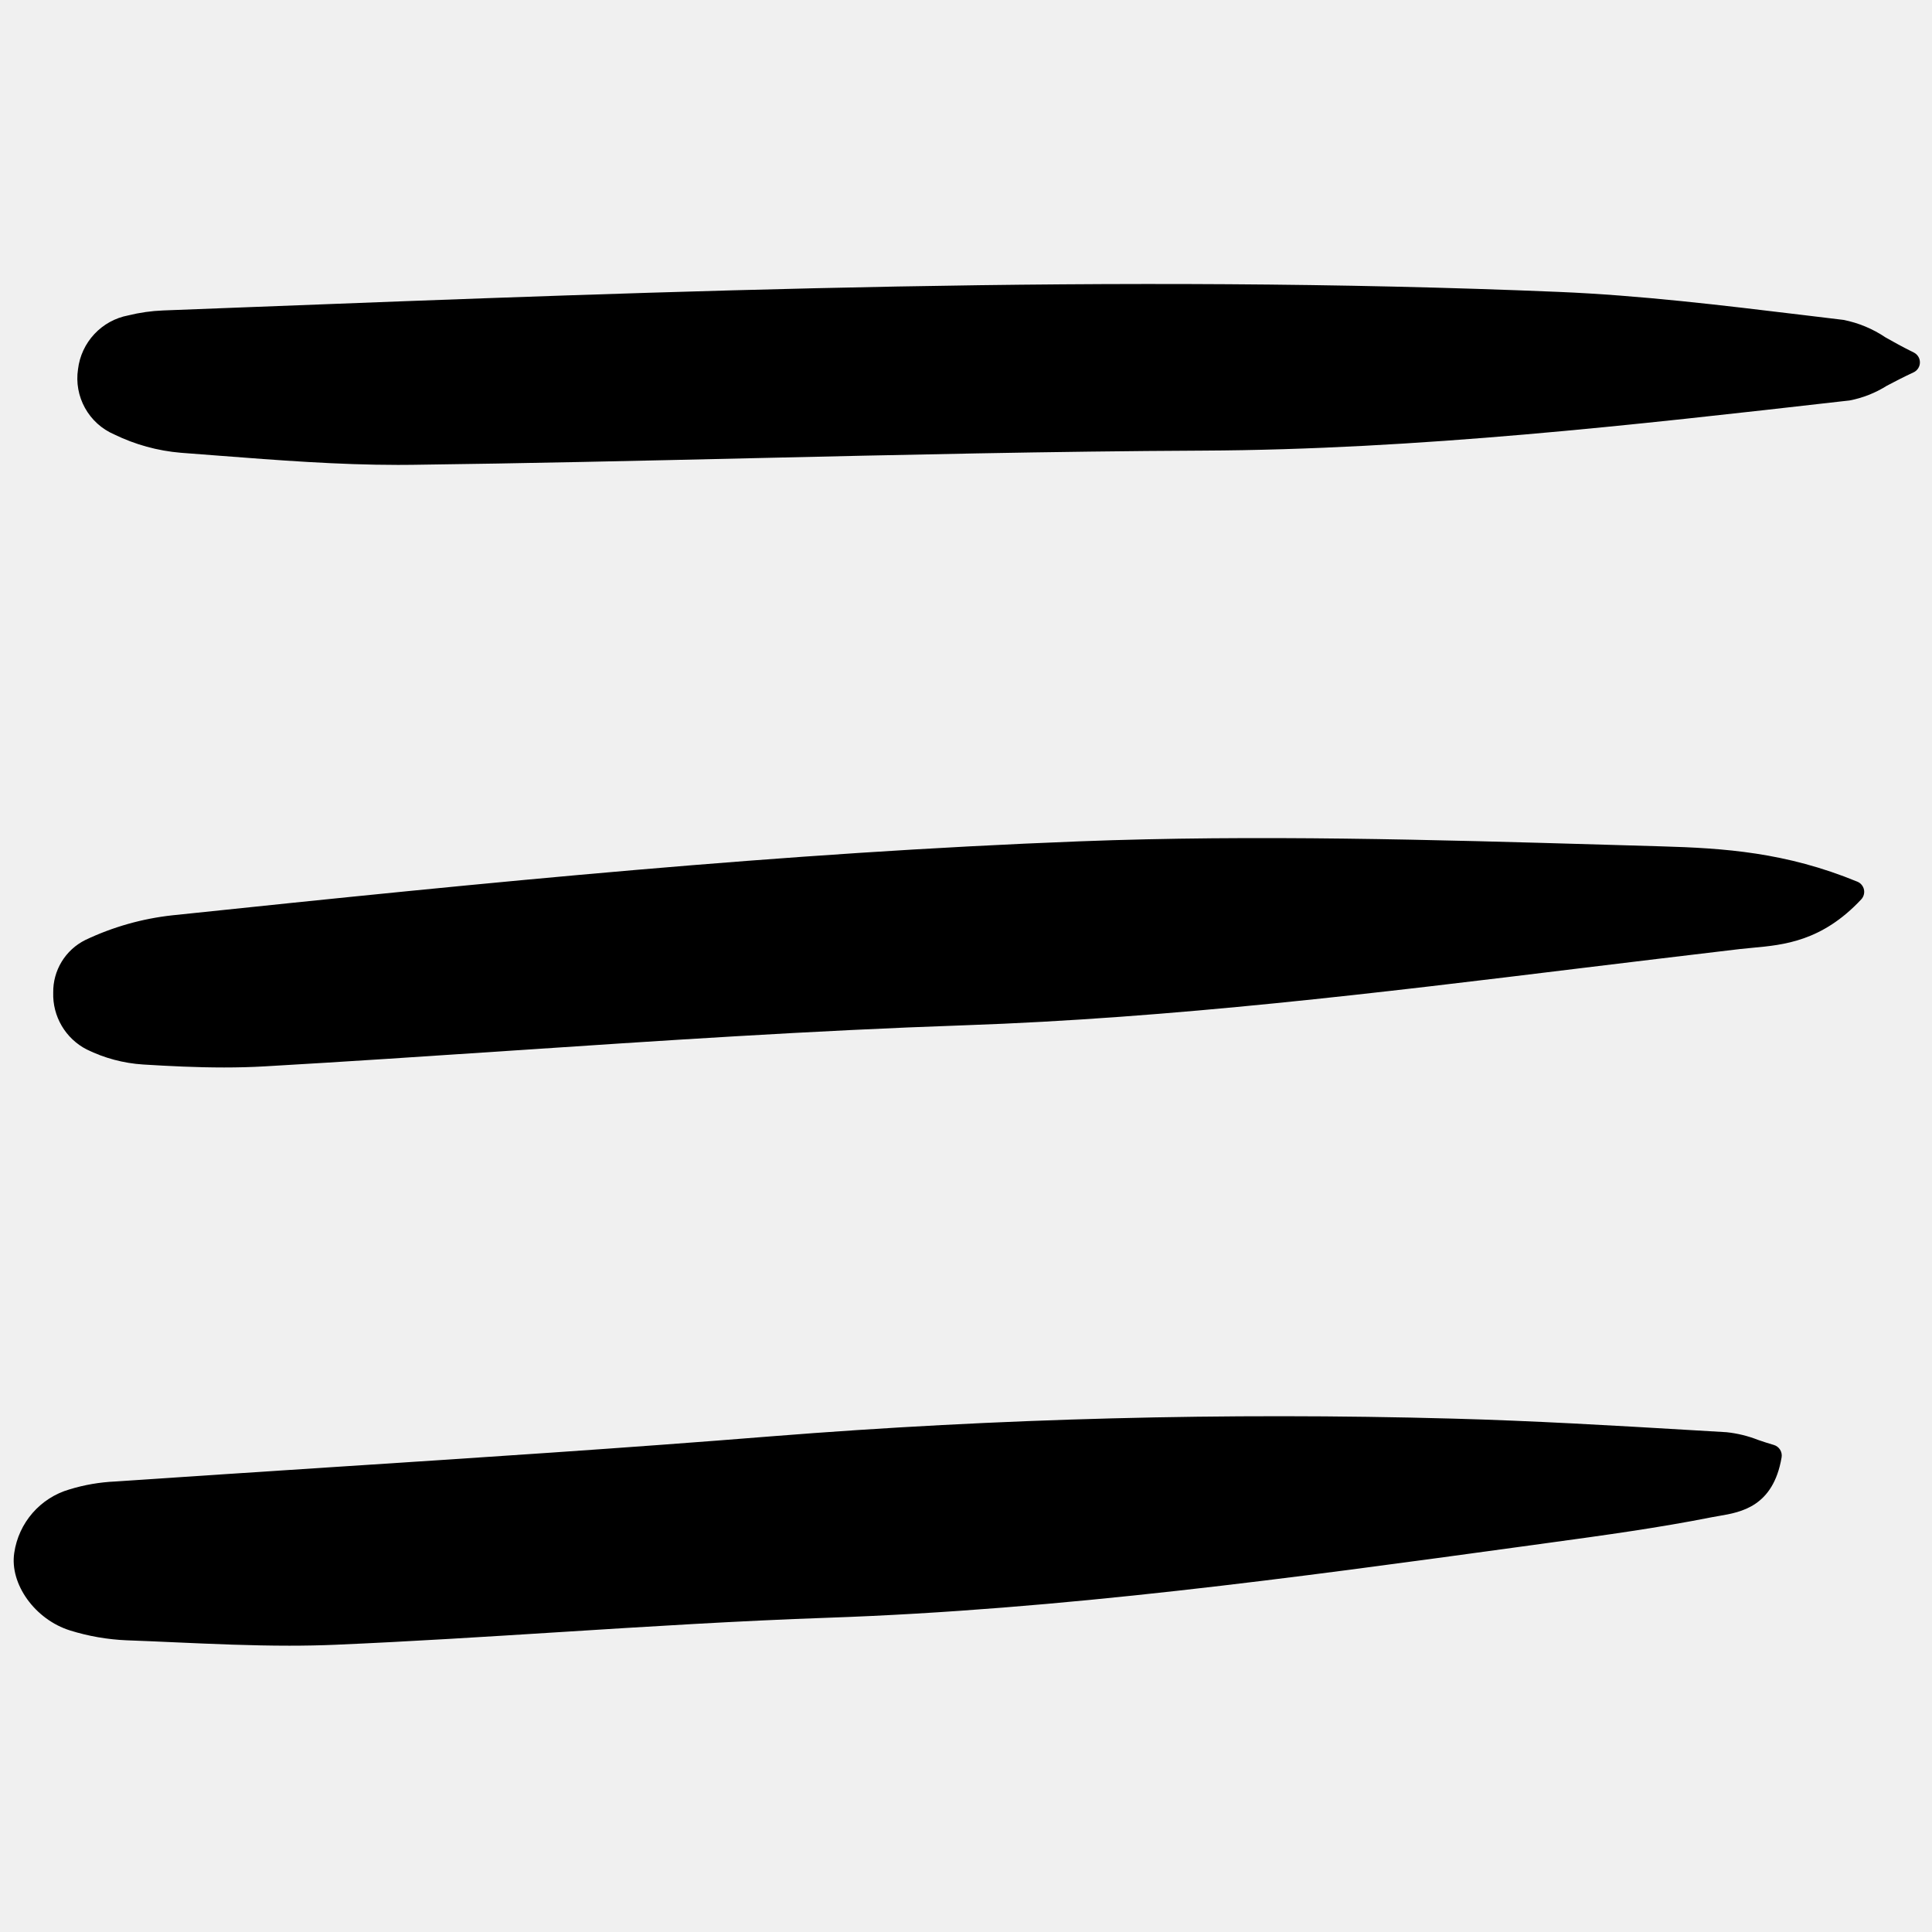
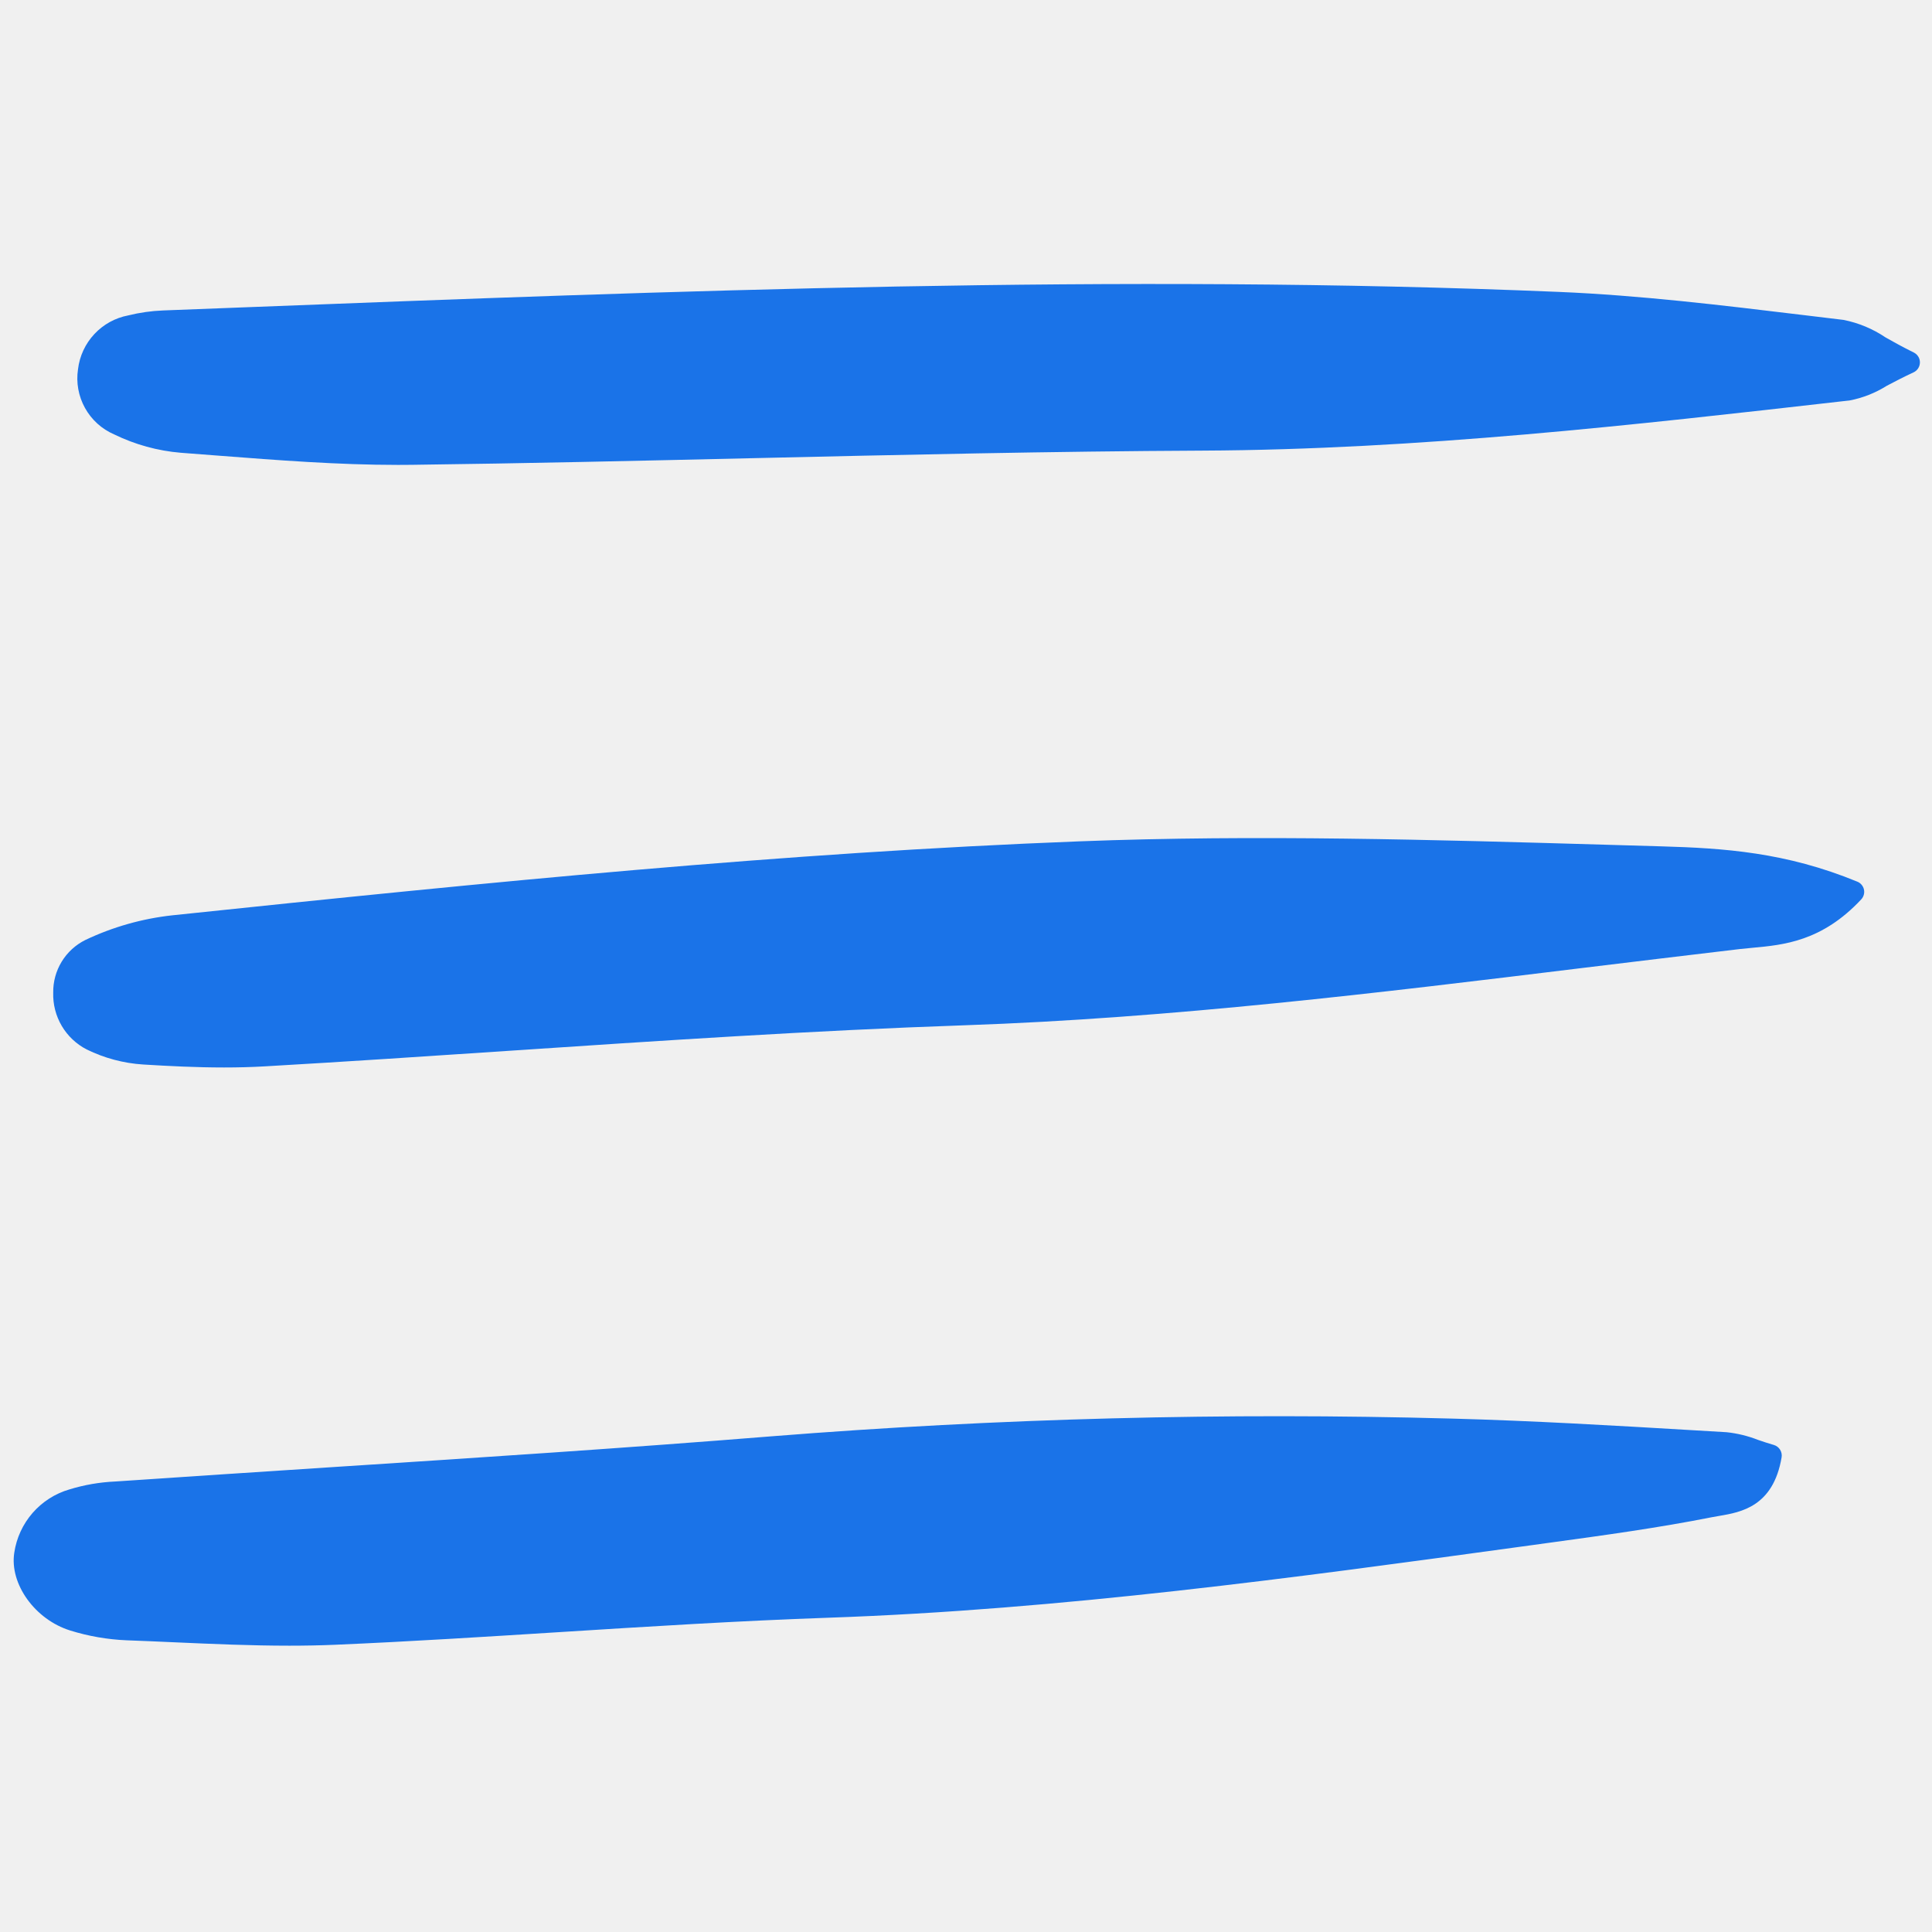
<svg xmlns="http://www.w3.org/2000/svg" width="800px" height="800px" viewBox="0 -17 117 117" fill="none">
  <g clip-path="url(#clip0)">
-     <path d="M0.864 77.034C0.572 78.923 2.121 81.078 4.246 81.74C5.358 82.087 6.511 82.287 7.676 82.335C8.648 82.37 9.62 82.413 10.592 82.457C12.867 82.558 15.197 82.661 17.526 82.661C18.462 82.661 19.398 82.644 20.328 82.604C24.859 82.409 29.459 82.118 33.907 81.838C39.235 81.502 44.744 81.156 50.163 80.968C64.273 80.48 78.436 78.538 92.133 76.66L93.91 76.416C97.121 75.977 100.441 75.522 103.679 74.879C103.822 74.852 103.97 74.826 104.12 74.801C105.421 74.579 107.386 74.245 107.892 71.257C107.919 71.094 107.886 70.928 107.799 70.79C107.711 70.651 107.576 70.549 107.418 70.504C107.077 70.407 106.762 70.3 106.464 70.198C105.852 69.958 105.21 69.801 104.556 69.733L102.492 69.611C97.73 69.329 92.806 69.039 87.954 68.909C74.203 68.533 60.441 68.891 46.728 69.981C37.894 70.694 28.899 71.278 20.2 71.843C15.793 72.129 11.386 72.421 6.98 72.718C6.039 72.76 5.107 72.92 4.206 73.197C3.34 73.448 2.565 73.944 1.972 74.624C1.38 75.305 0.995 76.141 0.864 77.034Z" fill="currentColor" />
-     <path d="M3.223 43.113C3.201 43.819 3.38 44.518 3.739 45.127C4.098 45.736 4.622 46.231 5.251 46.554C6.319 47.079 7.479 47.389 8.666 47.465C10.24 47.562 11.892 47.645 13.569 47.645C14.389 47.645 15.215 47.625 16.041 47.577C20.966 47.294 25.965 46.96 30.802 46.637C39.857 46.032 49.22 45.405 58.435 45.089C70.978 44.657 83.589 43.116 95.785 41.625C98.982 41.236 102.177 40.852 105.37 40.473C105.625 40.444 105.882 40.42 106.144 40.396C108.013 40.224 110.34 40.01 112.715 37.465C112.789 37.386 112.842 37.29 112.87 37.186C112.899 37.082 112.902 36.973 112.879 36.868C112.856 36.763 112.807 36.664 112.738 36.582C112.669 36.499 112.581 36.435 112.481 36.394C108.143 34.608 104.391 34.363 100.611 34.254L97.311 34.158C86.862 33.854 76.059 33.54 65.39 33.95C47.456 34.641 29.894 36.388 10.44 38.43C8.611 38.63 6.829 39.135 5.167 39.925C4.576 40.219 4.079 40.674 3.735 41.238C3.391 41.802 3.213 42.452 3.223 43.113Z" fill="currentColor" />
-     <path d="M6.914 9.307C8.179 9.924 9.547 10.302 10.949 10.419C11.718 10.476 12.487 10.535 13.257 10.596C16.811 10.87 20.475 11.154 24.106 11.154C24.386 11.154 24.667 11.155 24.948 11.149C31.811 11.063 38.786 10.903 45.531 10.748C54.481 10.543 63.736 10.331 72.835 10.289C85.861 10.228 98.946 8.738 111.602 7.297L112.008 7.252C112.805 7.099 113.568 6.798 114.256 6.366C114.716 6.123 115.239 5.848 115.88 5.551C115.995 5.498 116.092 5.414 116.161 5.308C116.23 5.202 116.267 5.079 116.268 4.953C116.27 4.826 116.236 4.702 116.169 4.595C116.103 4.488 116.007 4.401 115.894 4.346C115.233 4.022 114.677 3.71 114.186 3.433C113.417 2.914 112.552 2.554 111.642 2.373L109.155 2.073C104.324 1.49 99.329 0.883 94.387 0.677C67.757 -0.436 40.716 0.609 14.567 1.62L9.874 1.801C9.164 1.829 8.459 1.929 7.77 2.1C6.981 2.248 6.26 2.645 5.713 3.232C5.165 3.819 4.818 4.565 4.724 5.363C4.602 6.17 4.751 6.994 5.148 7.708C5.544 8.422 6.165 8.984 6.914 9.307Z" fill="currentColor" />
+     <path d="M0.864 77.034C0.572 78.923 2.121 81.078 4.246 81.74C5.358 82.087 6.511 82.287 7.676 82.335C8.648 82.37 9.62 82.413 10.592 82.457C12.867 82.558 15.197 82.661 17.526 82.661C18.462 82.661 19.398 82.644 20.328 82.604C24.859 82.409 29.459 82.118 33.907 81.838C39.235 81.502 44.744 81.156 50.163 80.968C64.273 80.48 78.436 78.538 92.133 76.66L93.91 76.416C97.121 75.977 100.441 75.522 103.679 74.879C103.822 74.852 103.97 74.826 104.12 74.801C105.421 74.579 107.386 74.245 107.892 71.257C107.919 71.094 107.886 70.928 107.799 70.79C107.711 70.651 107.576 70.549 107.418 70.504C107.077 70.407 106.762 70.3 106.464 70.198C105.852 69.958 105.21 69.801 104.556 69.733L102.492 69.611C97.73 69.329 92.806 69.039 87.954 68.909C74.203 68.533 60.441 68.891 46.728 69.981C37.894 70.694 28.899 71.278 20.2 71.843C15.793 72.129 11.386 72.421 6.98 72.718C6.039 72.76 5.107 72.92 4.206 73.197C3.34 73.448 2.565 73.944 1.972 74.624C1.38 75.305 0.995 76.141 0.864 77.034Z" fill="#1a73e8" />
+     <path d="M3.223 43.113C3.201 43.819 3.38 44.518 3.739 45.127C4.098 45.736 4.622 46.231 5.251 46.554C6.319 47.079 7.479 47.389 8.666 47.465C10.24 47.562 11.892 47.645 13.569 47.645C14.389 47.645 15.215 47.625 16.041 47.577C20.966 47.294 25.965 46.96 30.802 46.637C39.857 46.032 49.22 45.405 58.435 45.089C70.978 44.657 83.589 43.116 95.785 41.625C98.982 41.236 102.177 40.852 105.37 40.473C105.625 40.444 105.882 40.42 106.144 40.396C108.013 40.224 110.34 40.01 112.715 37.465C112.789 37.386 112.842 37.29 112.87 37.186C112.899 37.082 112.902 36.973 112.879 36.868C112.856 36.763 112.807 36.664 112.738 36.582C112.669 36.499 112.581 36.435 112.481 36.394C108.143 34.608 104.391 34.363 100.611 34.254L97.311 34.158C86.862 33.854 76.059 33.54 65.39 33.95C47.456 34.641 29.894 36.388 10.44 38.43C8.611 38.63 6.829 39.135 5.167 39.925C4.576 40.219 4.079 40.674 3.735 41.238C3.391 41.802 3.213 42.452 3.223 43.113Z" fill="#1a73e8" />
+     <path d="M6.914 9.307C8.179 9.924 9.547 10.302 10.949 10.419C11.718 10.476 12.487 10.535 13.257 10.596C16.811 10.87 20.475 11.154 24.106 11.154C24.386 11.154 24.667 11.155 24.948 11.149C31.811 11.063 38.786 10.903 45.531 10.748C54.481 10.543 63.736 10.331 72.835 10.289C85.861 10.228 98.946 8.738 111.602 7.297L112.008 7.252C112.805 7.099 113.568 6.798 114.256 6.366C114.716 6.123 115.239 5.848 115.88 5.551C115.995 5.498 116.092 5.414 116.161 5.308C116.23 5.202 116.267 5.079 116.268 4.953C116.27 4.826 116.236 4.702 116.169 4.595C116.103 4.488 116.007 4.401 115.894 4.346C115.233 4.022 114.677 3.71 114.186 3.433C113.417 2.914 112.552 2.554 111.642 2.373L109.155 2.073C104.324 1.49 99.329 0.883 94.387 0.677C67.757 -0.436 40.716 0.609 14.567 1.62L9.874 1.801C9.164 1.829 8.459 1.929 7.77 2.1C6.981 2.248 6.26 2.645 5.713 3.232C5.165 3.819 4.818 4.565 4.724 5.363C4.602 6.17 4.751 6.994 5.148 7.708C5.544 8.422 6.165 8.984 6.914 9.307Z" fill="#1a73e8" />
  </g>
  <defs>
    <clipPath id="clip0">
      <rect width="116" height="83" fill="white" transform="translate(0.777344)" />
    </clipPath>
  </defs>
</svg>
